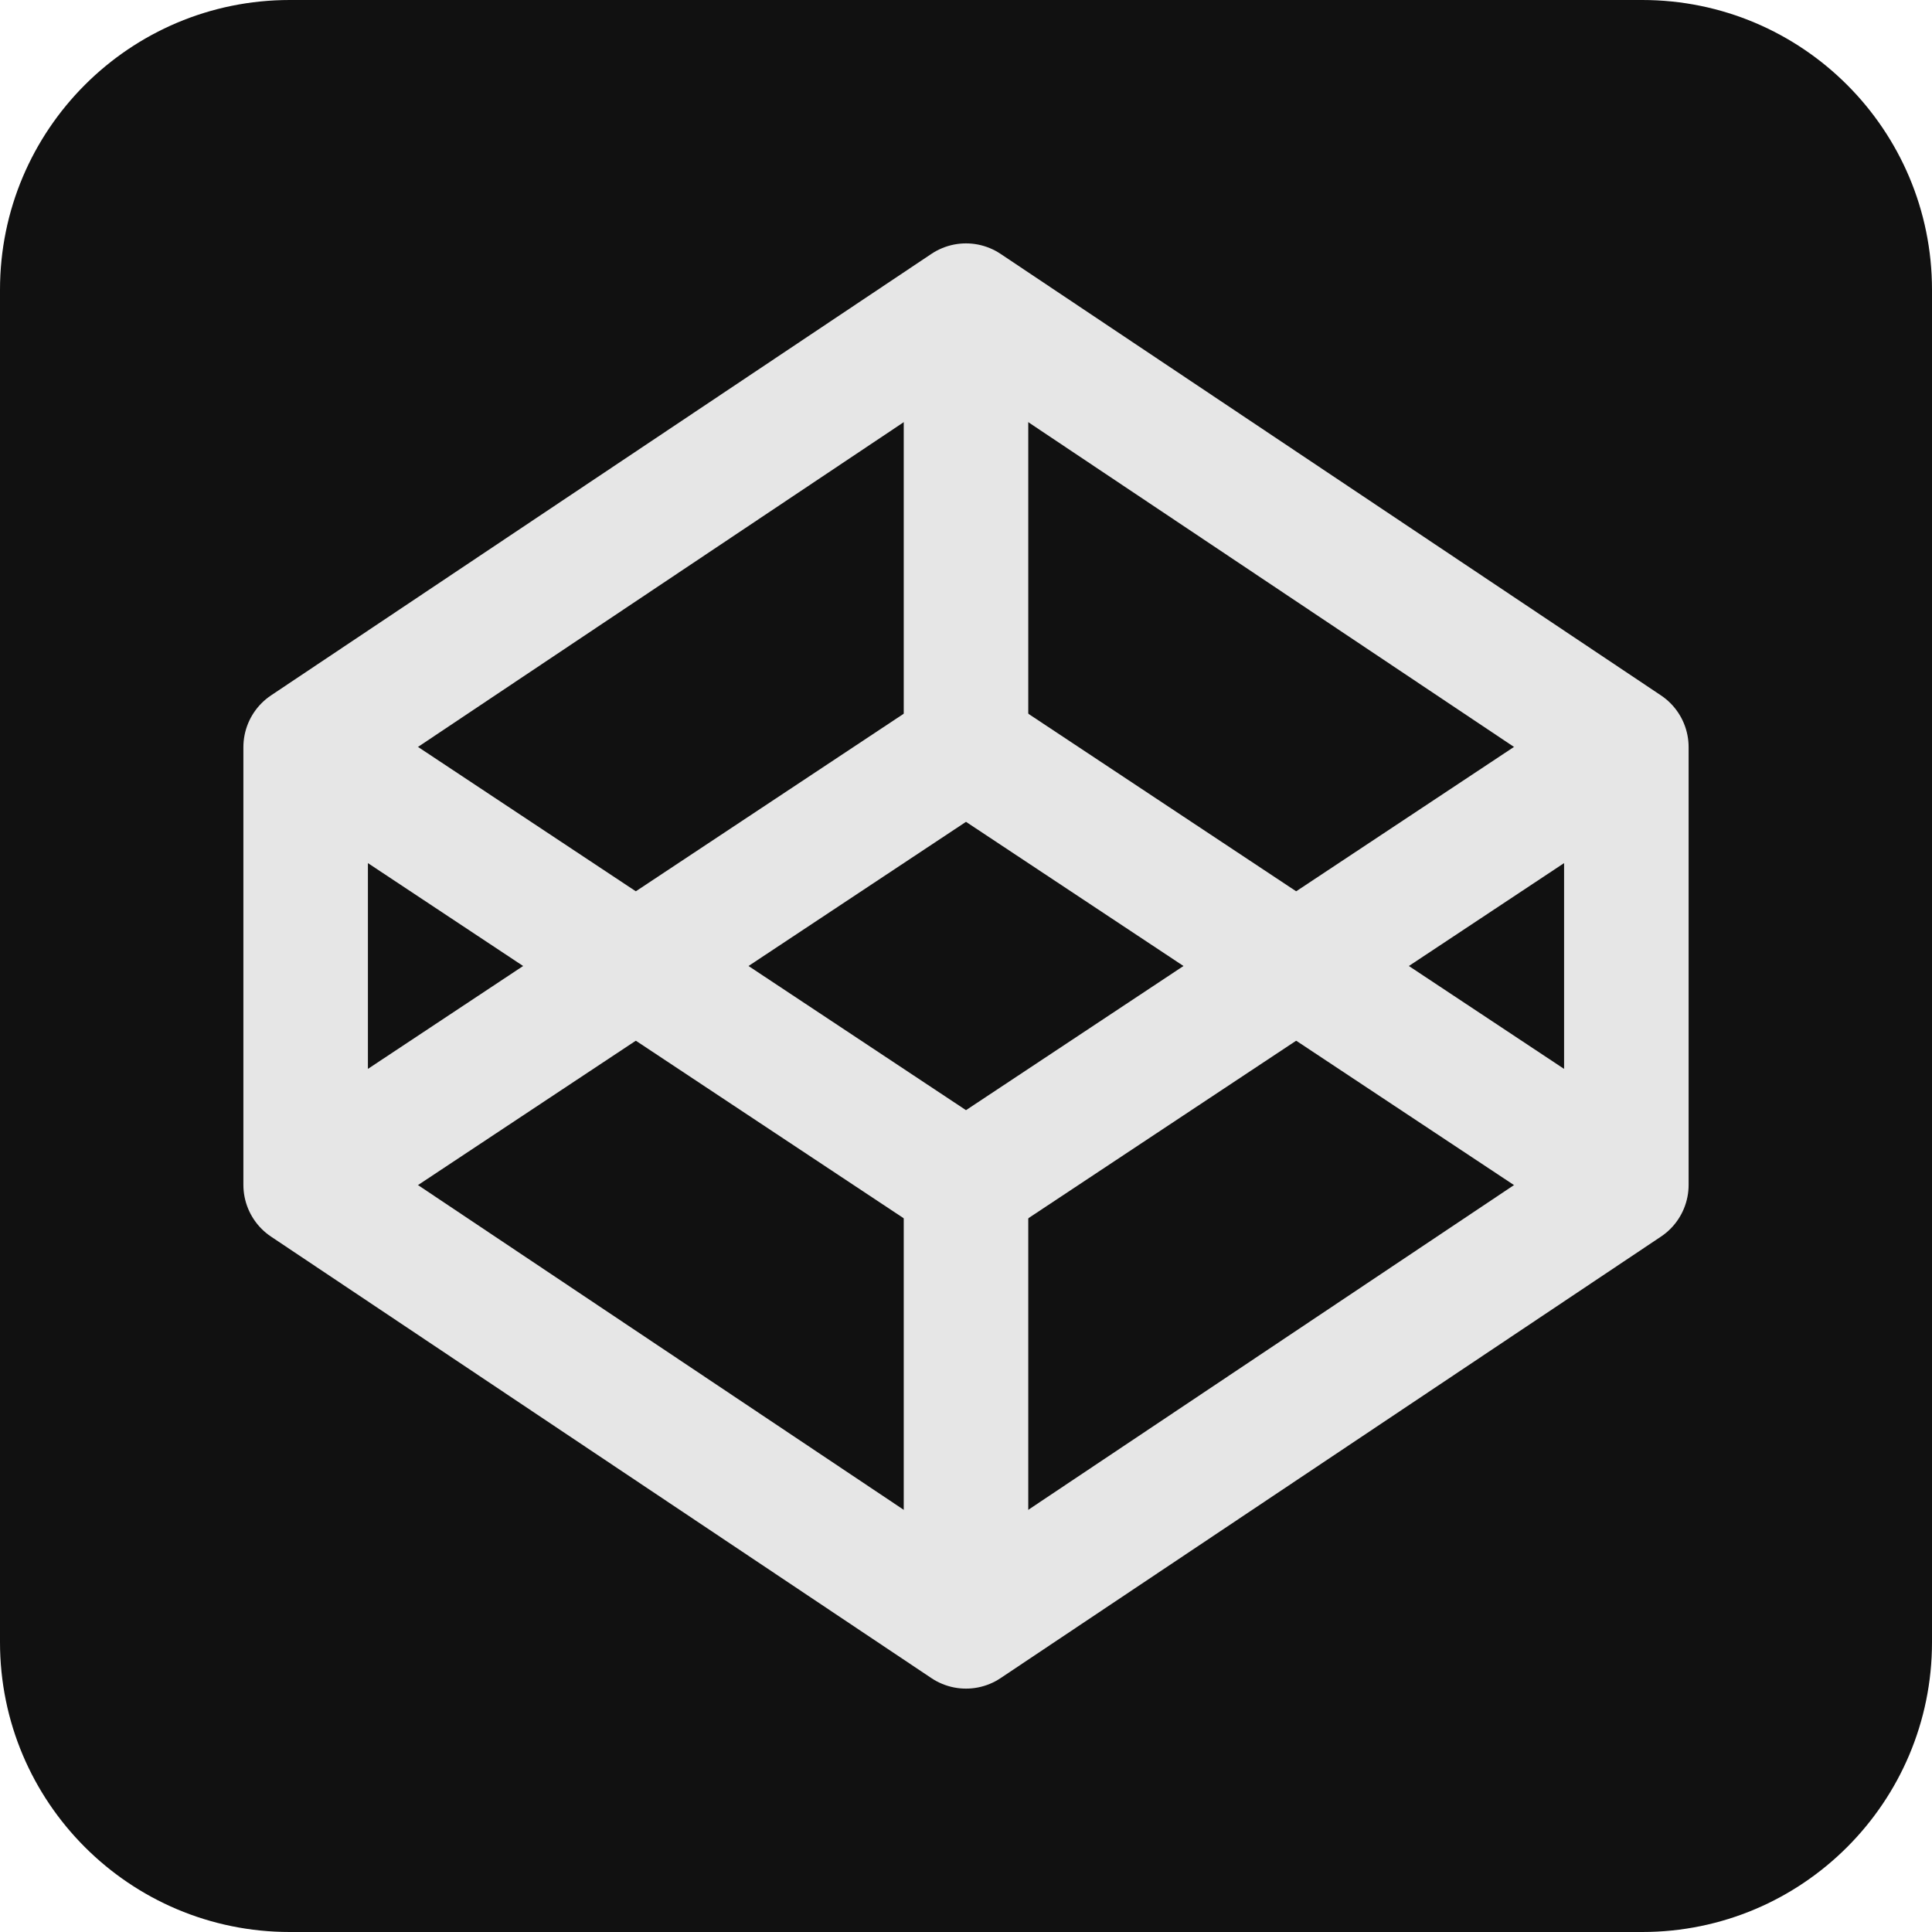
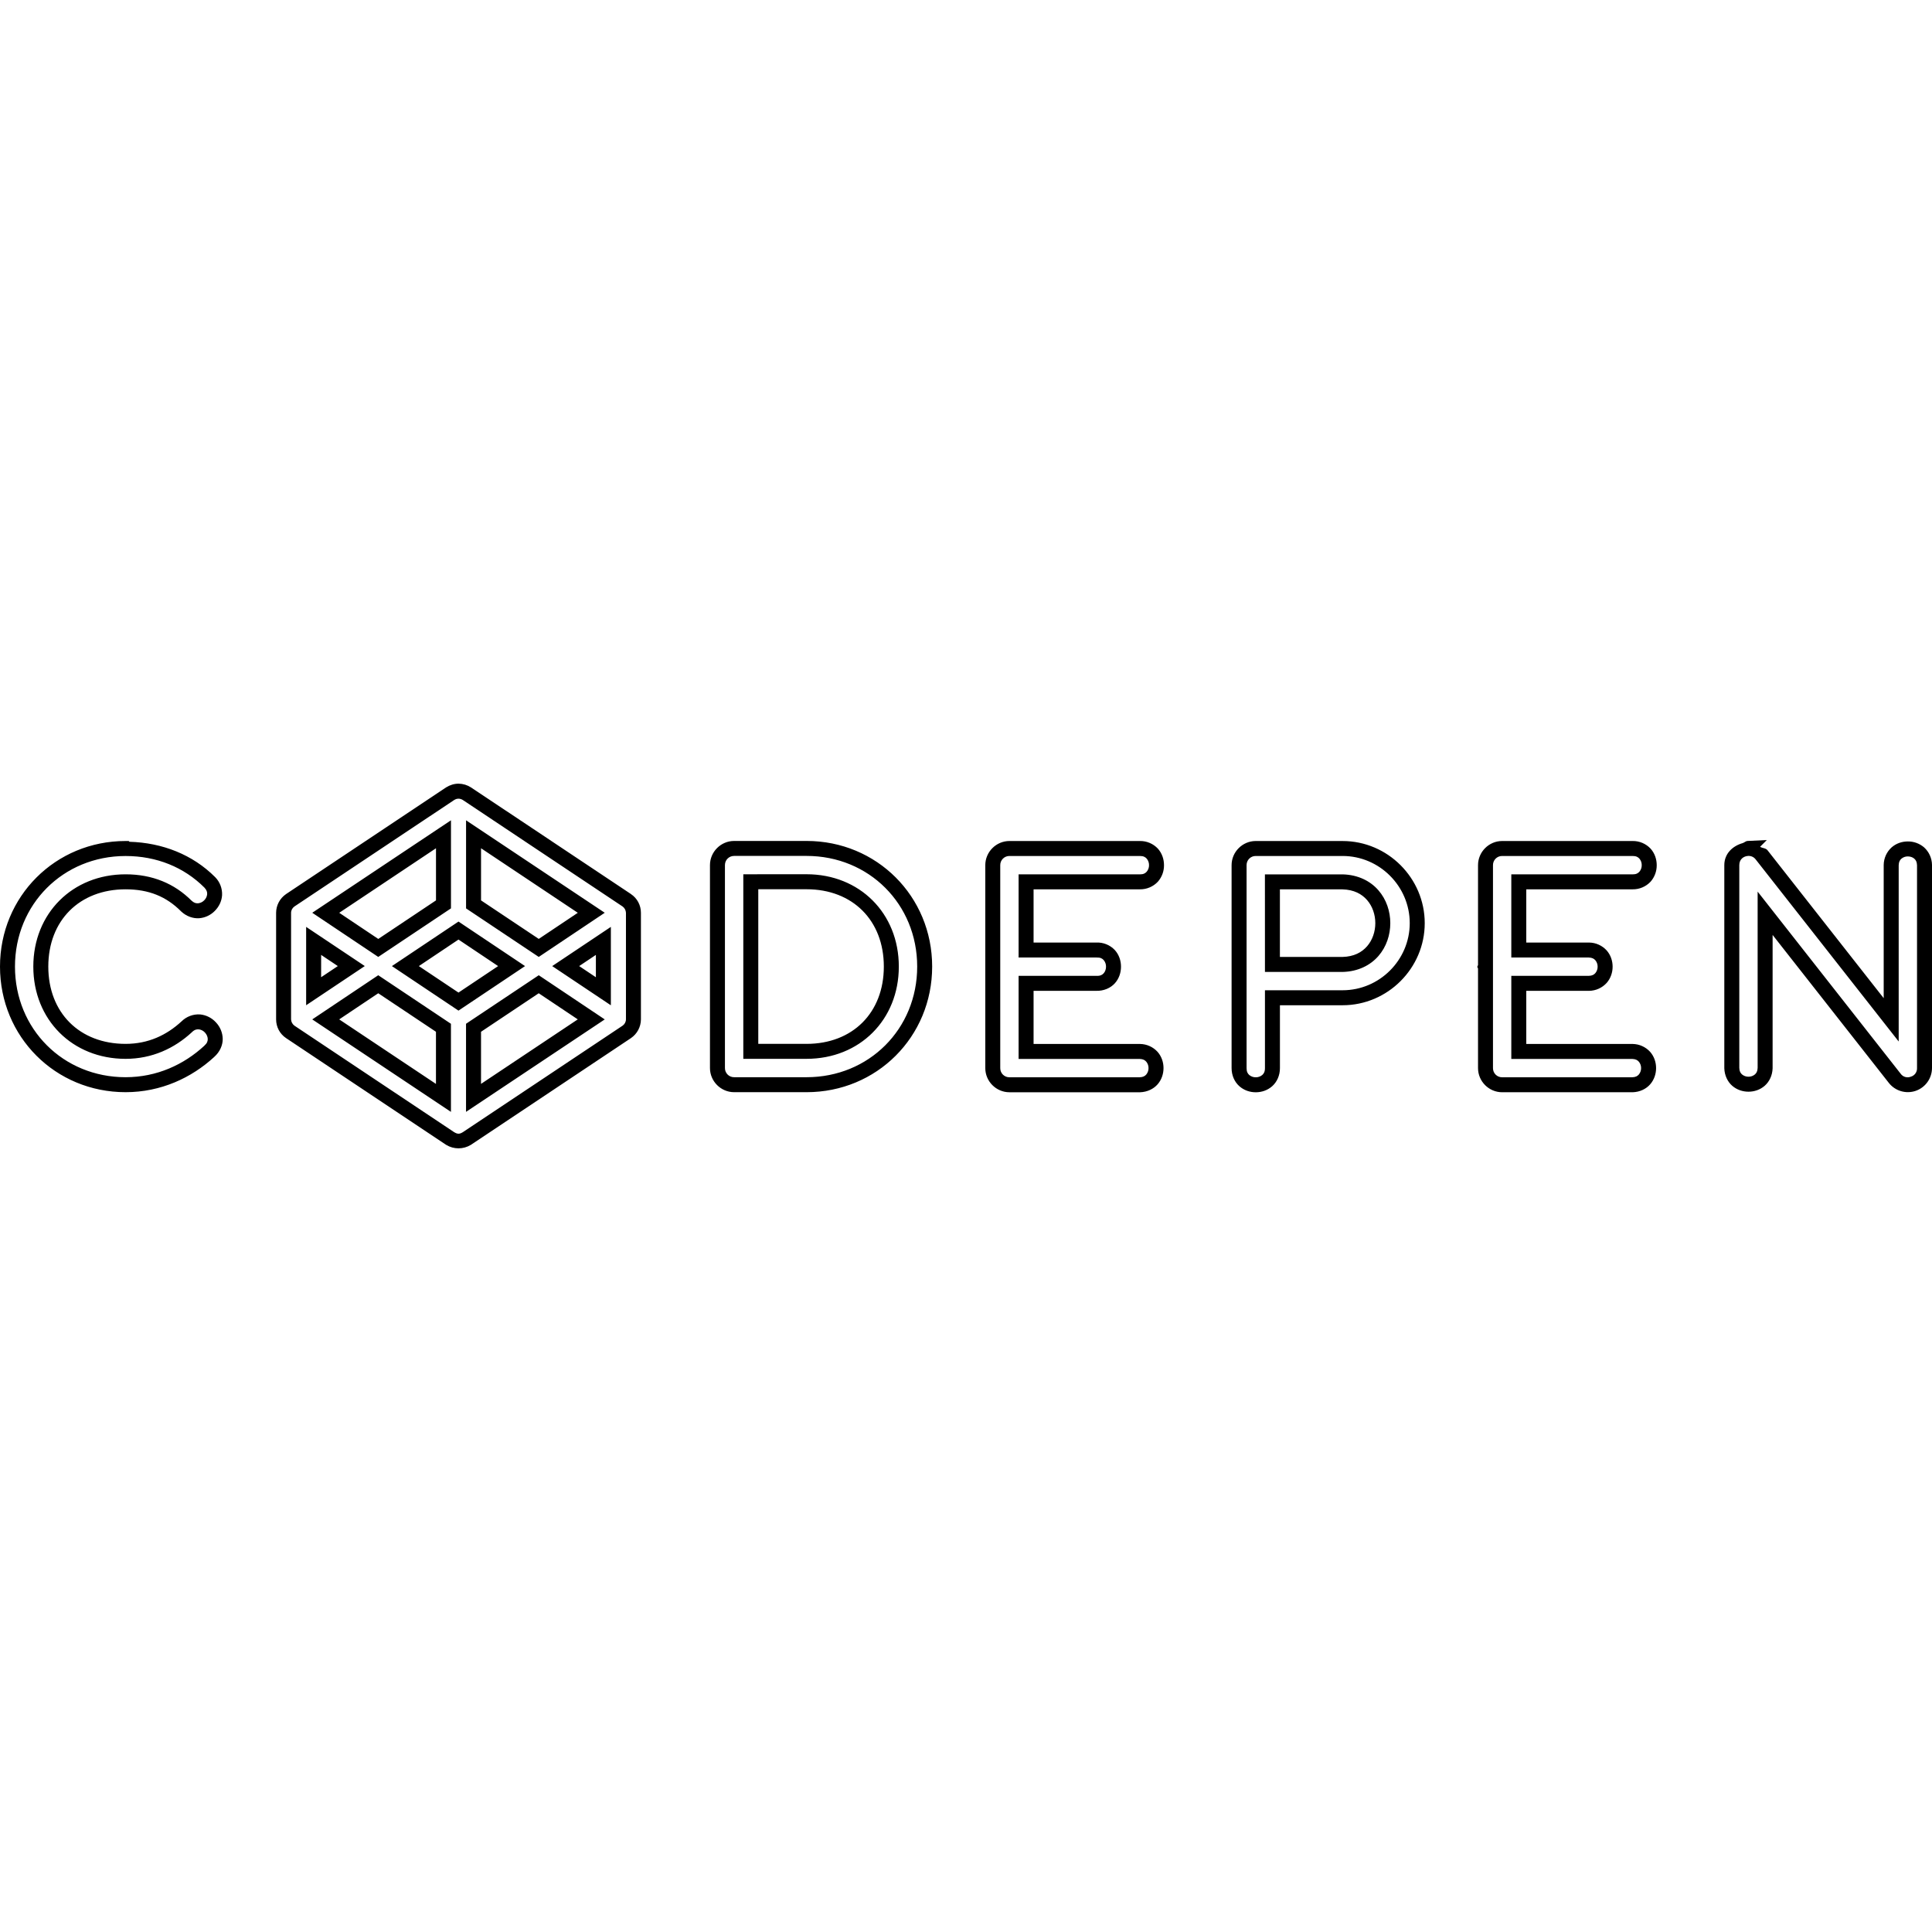
- <svg xmlns="http://www.w3.org/2000/svg" aria-label="CodePen" role="img" viewBox="0 0 512 512">
-   <rect width="512" height="512" rx="15%" fill="#111" />
-   <g fill="none" stroke="#e6e6e6" stroke-width="33" stroke-linejoin="round">
-     <path d="M81 198v116l175 117 175-117V198L256 81z" />
-     <path d="M81 198l175 116 175-116M256 81v117" />
-     <path d="M81 314l175-116 175 116M256 431V314" />
-   </g>
+ <svg xmlns="http://www.w3.org/2000/svg" viewBox="0 0 128 128">
+   <path d="M30.378 51.92c-.286 0-.568.089-.818.244l-.008.005-10.602 7.067-.002.002a1.508 1.508 0 0 0-.655 1.233v7.066c0 .496.241.96.66 1.24l10.601 7.07.008.004a1.568 1.568 0 0 0 1.632 0l.007-.004 10.605-7.072.002-.002a1.511 1.511 0 0 0 .655-1.232v-7.066c0-.496-.241-.959-.659-1.239v-.002L31.207 52.17l-.004-.002a1.554 1.554 0 0 0-.817-.248h-.004zm-.004.994a.56.56 0 0 1 .29.088l10.588 7.058a.544.544 0 0 1 .219.415v7.058a.517.517 0 0 1-.225.422l-10.574 7.05c-.229.142-.36.14-.589 0h-.002l-10.577-7.054a.548.548 0 0 1-.22-.414v-7.058a.514.514 0 0 1 .222-.421l.002-.002 10.577-7.05c.112-.07.2-.09.29-.091zm-.496 1.433-.771.513-8.419 5.613 4.372 2.926 4.818-3.217zm1 0v5.837l4.816 3.215 4.372-2.926zm86.18 1.308-1.28.06c-.002 0-.002.002-.003.002-.12.006-.21.11-.325.143-.642.184-1.208.679-1.21 1.454v13.461c.015.48.22.897.527 1.163.307.266.694.39 1.074.39.38 0 .765-.124 1.072-.39.306-.266.513-.683.527-1.163v-8.833l7.702 9.806a1.606 1.606 0 0 0 1.78.523A1.606 1.606 0 0 0 128 70.76V57.3a1.597 1.597 0 0 0-.527-1.162 1.632 1.632 0 0 0-1.074-.39c-.38 0-.765.123-1.071.39a1.597 1.597 0 0 0-.528 1.162v8.832l-7.697-9.8c-.117-.153-.334-.13-.493-.23zm-68.42.06c-.878 0-1.6.722-1.601 1.599V70.76c0 .877.723 1.6 1.6 1.6h4.801c4.65 0 8.32-3.67 8.32-8.32v-.005c0-4.65-3.669-8.32-8.32-8.32zm-40.318.004C3.67 55.719 0 59.39 0 64.04s3.669 8.32 8.32 8.32c2.345 0 4.378-.957 5.878-2.339v-.002c.372-.332.563-.775.558-1.194a1.633 1.633 0 0 0-.446-1.085 1.633 1.633 0 0 0-1.046-.531 1.598 1.598 0 0 0-1.237.461l.006-.006c-1 .924-2.216 1.495-3.713 1.495-3.053 0-5.12-2.067-5.12-5.12 0-3.054 2.067-5.12 5.12-5.12 1.554 0 2.706.489 3.669 1.453l.003.004.004.004c.35.331.794.483 1.2.455a1.626 1.626 0 0 0 1.035-.485c.269-.269.455-.63.482-1.036a1.593 1.593 0 0 0-.453-1.196l-.006-.006-.004-.004c-1.48-1.481-3.483-2.275-5.674-2.339l-.05-.05zm58.558 0c-.878 0-1.6.723-1.6 1.6v13.446c0 .878.722 1.6 1.6 1.6h8.653c.48-.015.899-.221 1.165-.528.266-.306.39-.694.39-1.074 0-.38-.124-.765-.39-1.071a1.602 1.602 0 0 0-1.165-.527h-7.054v-3.52h4.145c.504.015.95-.182 1.235-.494.284-.312.412-.714.412-1.107s-.128-.792-.412-1.104a1.595 1.595 0 0 0-1.235-.494h-4.145V58.92h7.04a1.6 1.6 0 0 0 1.2-.511 1.63 1.63 0 0 0 .401-1.09c0-.386-.126-.78-.4-1.089a1.6 1.6 0 0 0-1.2-.511zm16.318 0c-.878 0-1.6.723-1.6 1.6v13.446c0 .493.203.923.513 1.198.309.275.702.403 1.089.403s.78-.128 1.089-.403c.31-.275.512-.705.512-1.198V66.6h4.153c2.985 0 5.44-2.453 5.44-5.438 0-2.987-2.455-5.442-5.44-5.442zm16.325 0c-.877 0-1.598.723-1.598 1.6v6.613l-.05.126.05.108v6.6c0 .877.72 1.598 1.598 1.598h8.646c.48-.014.897-.22 1.163-.527.266-.306.39-.694.39-1.074 0-.38-.124-.765-.39-1.071a1.597 1.597 0 0 0-1.163-.527h-7.047v-3.52h4.167a1.6 1.6 0 0 0 1.163-.529c.266-.306.39-.692.39-1.072 0-.38-.124-.765-.39-1.071a1.598 1.598 0 0 0-1.163-.527h-4.167V58.92h7.04a1.6 1.6 0 0 0 1.2-.511 1.63 1.63 0 0 0 .402-1.09c0-.386-.126-.78-.401-1.089a1.6 1.6 0 0 0-1.2-.511zm-70.635.48v3.454l-3.824 2.554-2.587-1.732zm2.984 0 6.411 4.276-2.587 1.73-3.824-2.552zm16.768.508h4.8c4.134 0 7.328 3.195 7.328 7.328v.006c0 4.133-3.195 7.327-7.328 7.327h-4.8a.602.602 0 0 1-.609-.608V57.316c0-.342.268-.609.609-.609zm67.186 0h.002a.577.577 0 0 1 .488.227l.002.002 9.477 12.066V57.329c.007-.234.081-.353.186-.443a.65.65 0 0 1 .42-.146c.162 0 .318.054.423.145.105.092.179.21.186.444v13.43a.567.567 0 0 1-.41.574.566.566 0 0 1-.675-.197l-9.475-12.064v11.674c-.007.234-.081.351-.186.442a.652.652 0 0 1-.42.147.656.656 0 0 1-.423-.147c-.105-.091-.18-.208-.186-.442v-13.43c0-.393.287-.593.59-.609zm-48.946.004h8.64c.244 0 .364.074.457.178a.66.66 0 0 1 .151.43.66.66 0 0 1-.151.43c-.093.106-.213.18-.457.18h-8.033v5.509h5.166c.254-.008.376.064.471.169a.664.664 0 0 1 .155.438c0 .17-.06.333-.155.437-.095.105-.217.179-.47.171h-5.167v5.504h8.017c.234.007.353.081.444.186a.651.651 0 0 1 .147.42.657.657 0 0 1-.147.423c-.091.105-.21.179-.444.186h-8.624a.6.6 0 0 1-.609-.607V57.32a.603.603 0 0 1 .609-.609zm16.318 0h5.756c2.442 0 4.447 2.007 4.447 4.45 0 2.442-2.005 4.446-4.447 4.446h-5.146v5.158c0 .244-.075.365-.18.458a.656.656 0 0 1-.428.15.66.66 0 0 1-.43-.15c-.105-.093-.179-.213-.179-.458V57.32a.6.6 0 0 1 .607-.609zm16.325 0h8.64c.244 0 .364.074.457.178a.66.66 0 0 1 .151.43.66.66 0 0 1-.15.43c-.094.106-.214.18-.458.18h-8.033v5.509h5.128c.234.007.353.081.444.186a.651.651 0 0 1 .147.42.657.657 0 0 1-.147.423c-.091.105-.21.179-.444.186h-5.128v5.504h8.008c.234.007.353.081.444.186a.651.651 0 0 1 .147.42.657.657 0 0 1-.147.423c-.091.105-.21.179-.444.186H99.52a.599.599 0 0 1-.606-.607V57.32a.6.6 0 0 1 .606-.609zm-91.21.002h.009c2.054 0 3.87.741 5.223 2.093.157.168.191.303.182.44a.656.656 0 0 1-.196.403.656.656 0 0 1-.403.196c-.139.01-.275-.022-.446-.184l.01.01c-1.133-1.134-2.598-1.745-4.37-1.745-3.522 0-6.113 2.591-6.113 6.113 0 3.522 2.591 6.112 6.113 6.112 1.755 0 3.238-.697 4.387-1.758l.004-.004.002-.004c.181-.173.321-.2.462-.188a.66.66 0 0 1 .407.216c.114.124.18.283.182.424.001.141-.038.276-.225.442l-.004.004-.002.004c-1.341 1.238-3.134 2.081-5.213 2.081-4.134 0-7.328-3.194-7.328-7.327 0-4.13 3.191-7.323 7.318-7.328zm40.935 1.21V70.15h4.19c3.523 0 6.113-2.589 6.113-6.11v-.006c0-3.523-2.59-6.113-6.113-6.113zm34.558.007v.496l.002 5.967h5.16c1.01-.027 1.824-.441 2.356-1.052.532-.611.789-1.4.789-2.18 0-.782-.257-1.57-.79-2.18-.531-.612-1.345-1.024-2.356-1.051h-.007zm-33.566.985h3.198c3.054 0 5.12 2.066 5.12 5.12v.006c0 3.053-2.066 5.118-5.12 5.118h-3.198zm34.559.007h4.145c.762.022 1.277.304 1.632.711.356.41.544.965.544 1.528 0 .562-.188 1.12-.544 1.529-.356.409-.871.69-1.636.71h-4.141Zm-54.421 2.134-.275.184-4.136 2.766 4.411 2.95 4.41-2.95zm-10.093.353V66.6l3.886-2.596zm20.188 0-.771.515-3.115 2.082 3.886 2.597zm-10.095.839 2.626 1.758-2.626 1.755-2.626-1.755zm-9.1 1.017 1.106.74-1.107.739zm18.203 0v1.48l-1.107-.74zM25.06 64.612l-.275.184-4.097 2.742 9.188 6.127v-5.836zm10.634 0-.275.184-4.543 3.031v5.836l9.19-6.124zM25.06 65.806l3.824 2.552v3.454l-6.411-4.275zm10.632 0 2.587 1.73-6.41 4.274v-3.452z" />
</svg>
